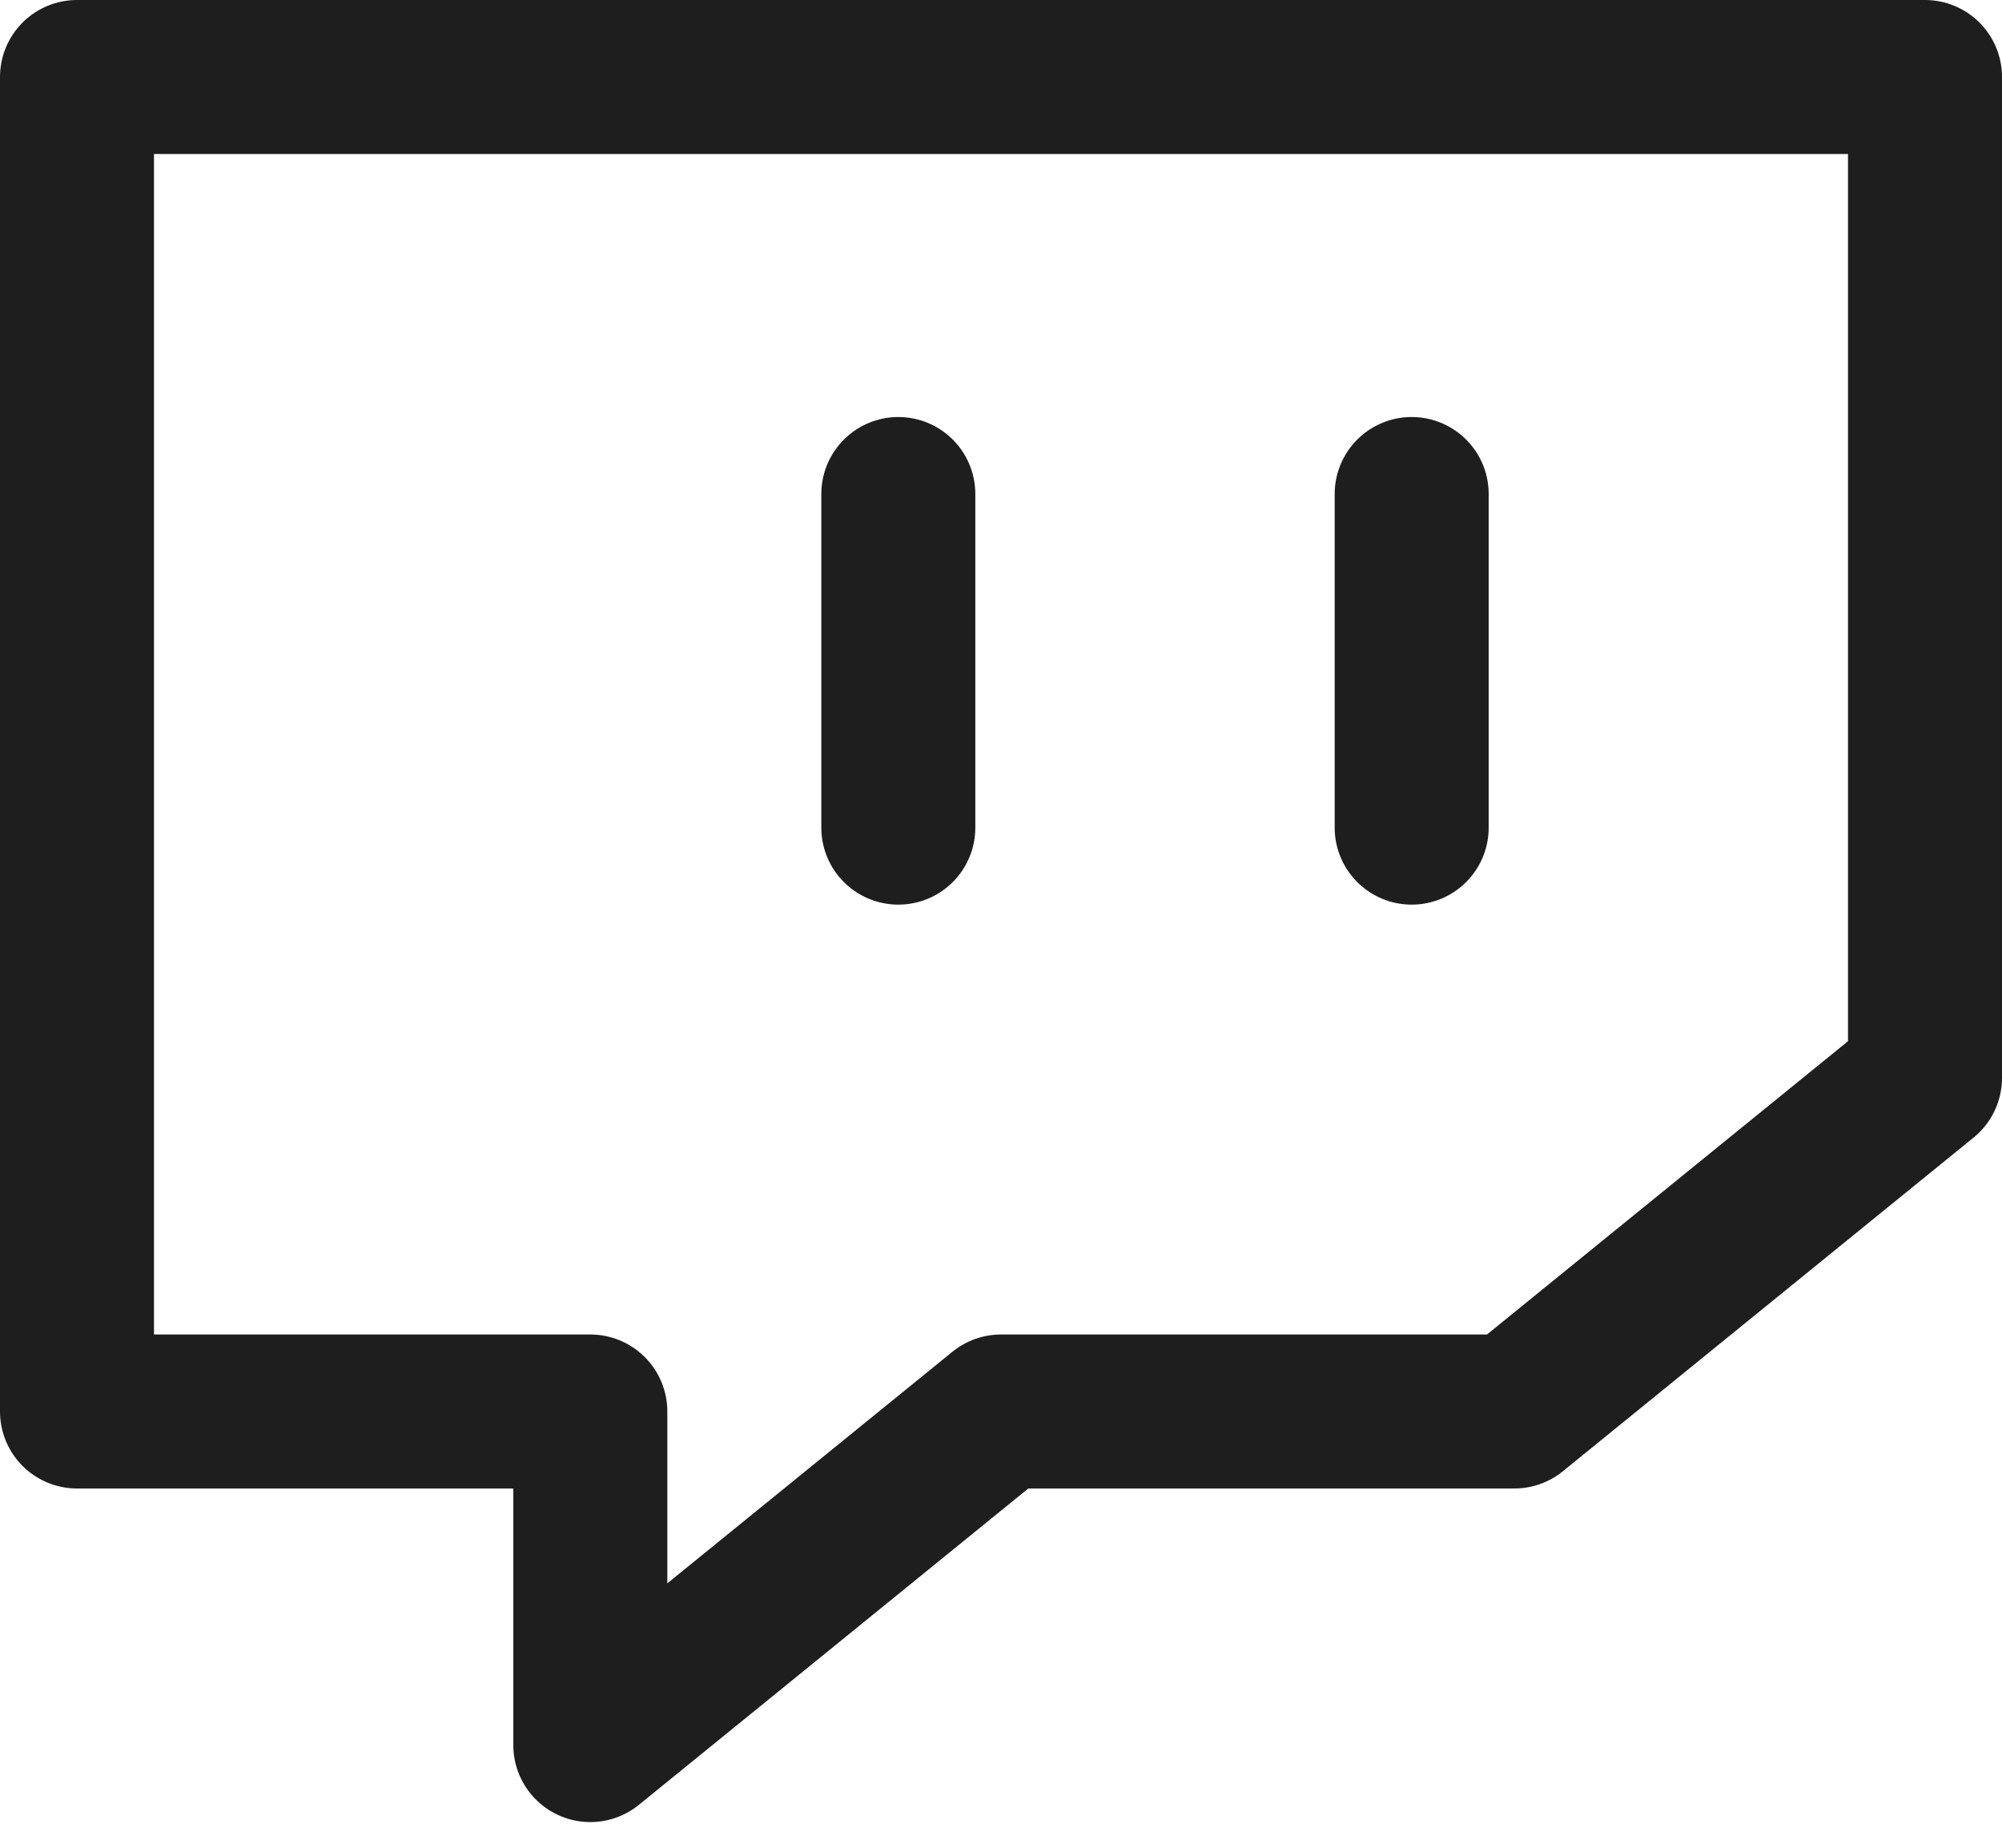
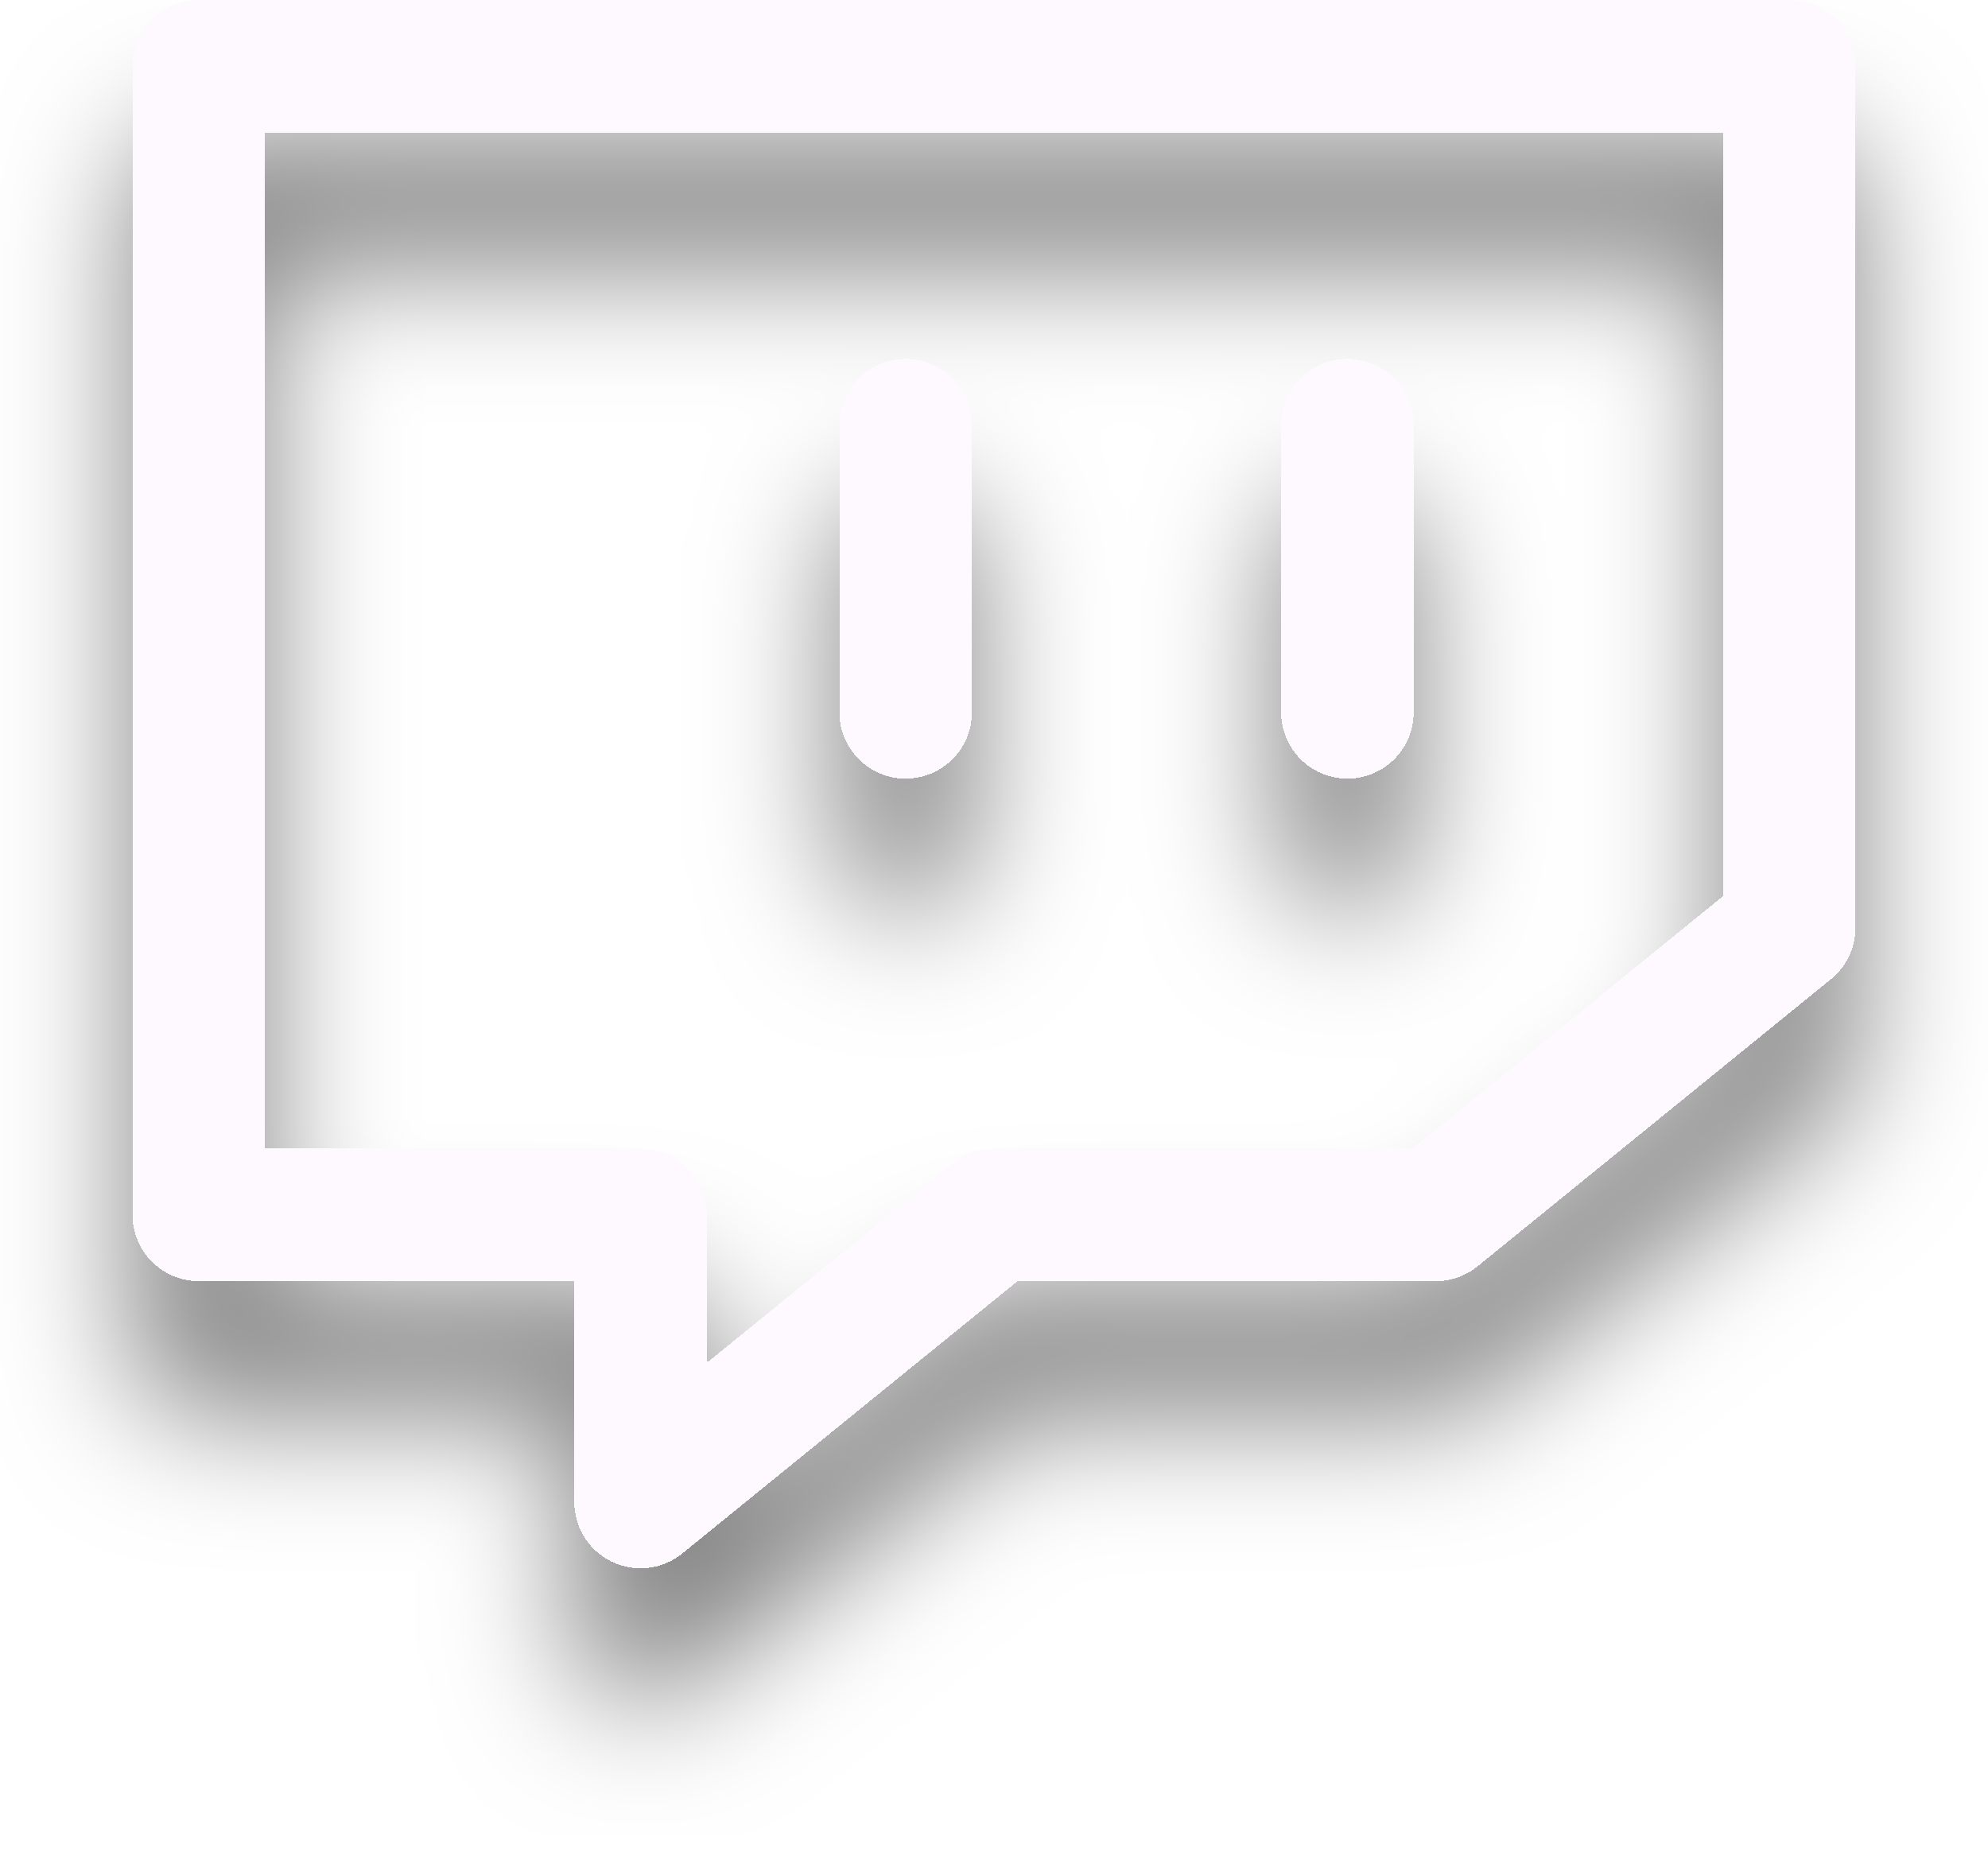
- <svg xmlns="http://www.w3.org/2000/svg" width="52" height="48" viewBox="0 0 52 48" fill="none">
-   <path d="M23.333 21.5V12.833M36.667 21.5V12.833M50 2H2V36.667H15.333V45.333L26 36.667H39.333L50 28V2Z" stroke="#1E1E1E" stroke-width="4" stroke-linecap="round" stroke-linejoin="round" />
+ <svg xmlns="http://www.w3.org/2000/svg" width="60" height="56" viewBox="0 0 60 56" fill="none">
+   <g filter="url(#filter0_d_720_734)">
+     <path d="M27.333 21.5V12.833M40.667 21.5V12.833M54 2H6V36.667H19.333V45.333L30 36.667H43.333L54 28V2Z" stroke="#FEF9FF" stroke-width="4" stroke-linecap="round" stroke-linejoin="round" shape-rendering="crispEdges" />
+   </g>
+   <defs>
+     <filter id="filter0_d_720_734" x="0" y="0" width="60" height="55.333" filterUnits="userSpaceOnUse" color-interpolation-filters="sRGB">
+       <feFlood flood-opacity="0" result="BackgroundImageFix" />
+       <feColorMatrix in="SourceAlpha" type="matrix" values="0 0 0 0 0 0 0 0 0 0 0 0 0 0 0 0 0 0 127 0" result="hardAlpha" />
+       <feOffset dy="4" />
+       <feGaussianBlur stdDeviation="2" />
+       <feComposite in2="hardAlpha" operator="out" />
+       <feColorMatrix type="matrix" values="0 0 0 0 0 0 0 0 0 0 0 0 0 0 0 0 0 0 0.5 0" />
+       <feBlend mode="normal" in2="BackgroundImageFix" result="effect1_dropShadow_720_734" />
+       <feBlend mode="normal" in="SourceGraphic" in2="effect1_dropShadow_720_734" result="shape" />
+     </filter>
+   </defs>
</svg>
